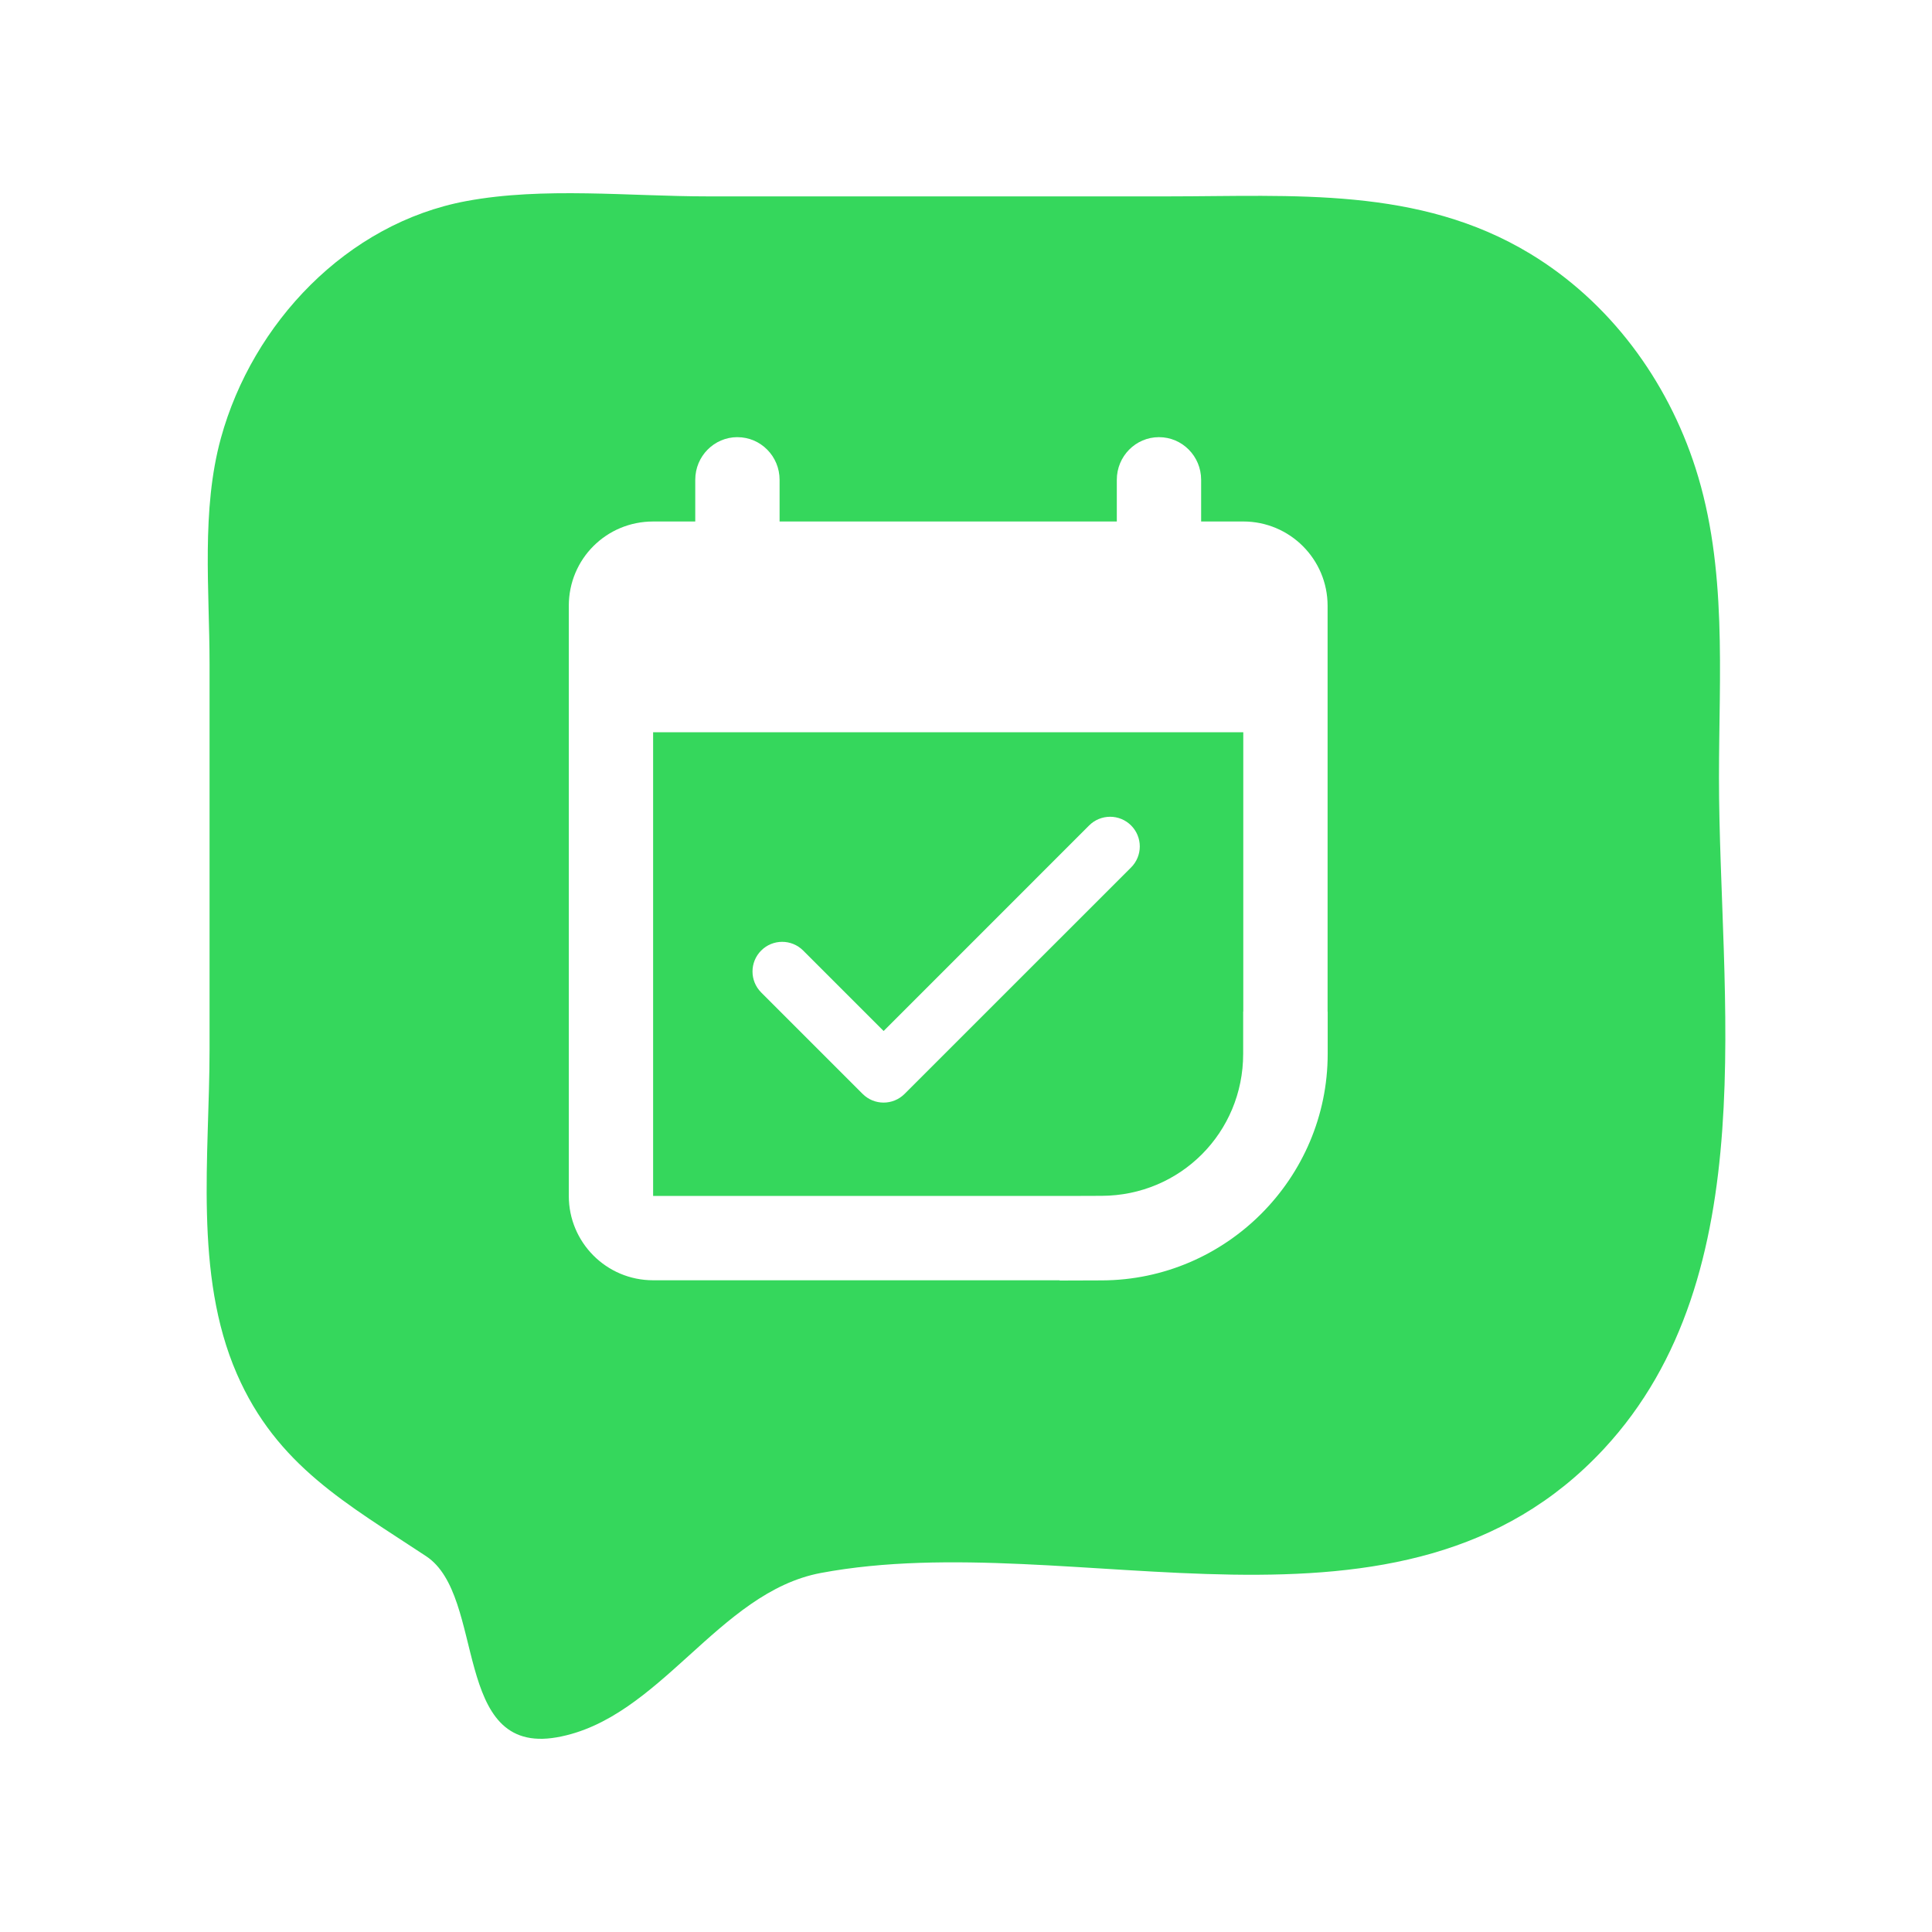
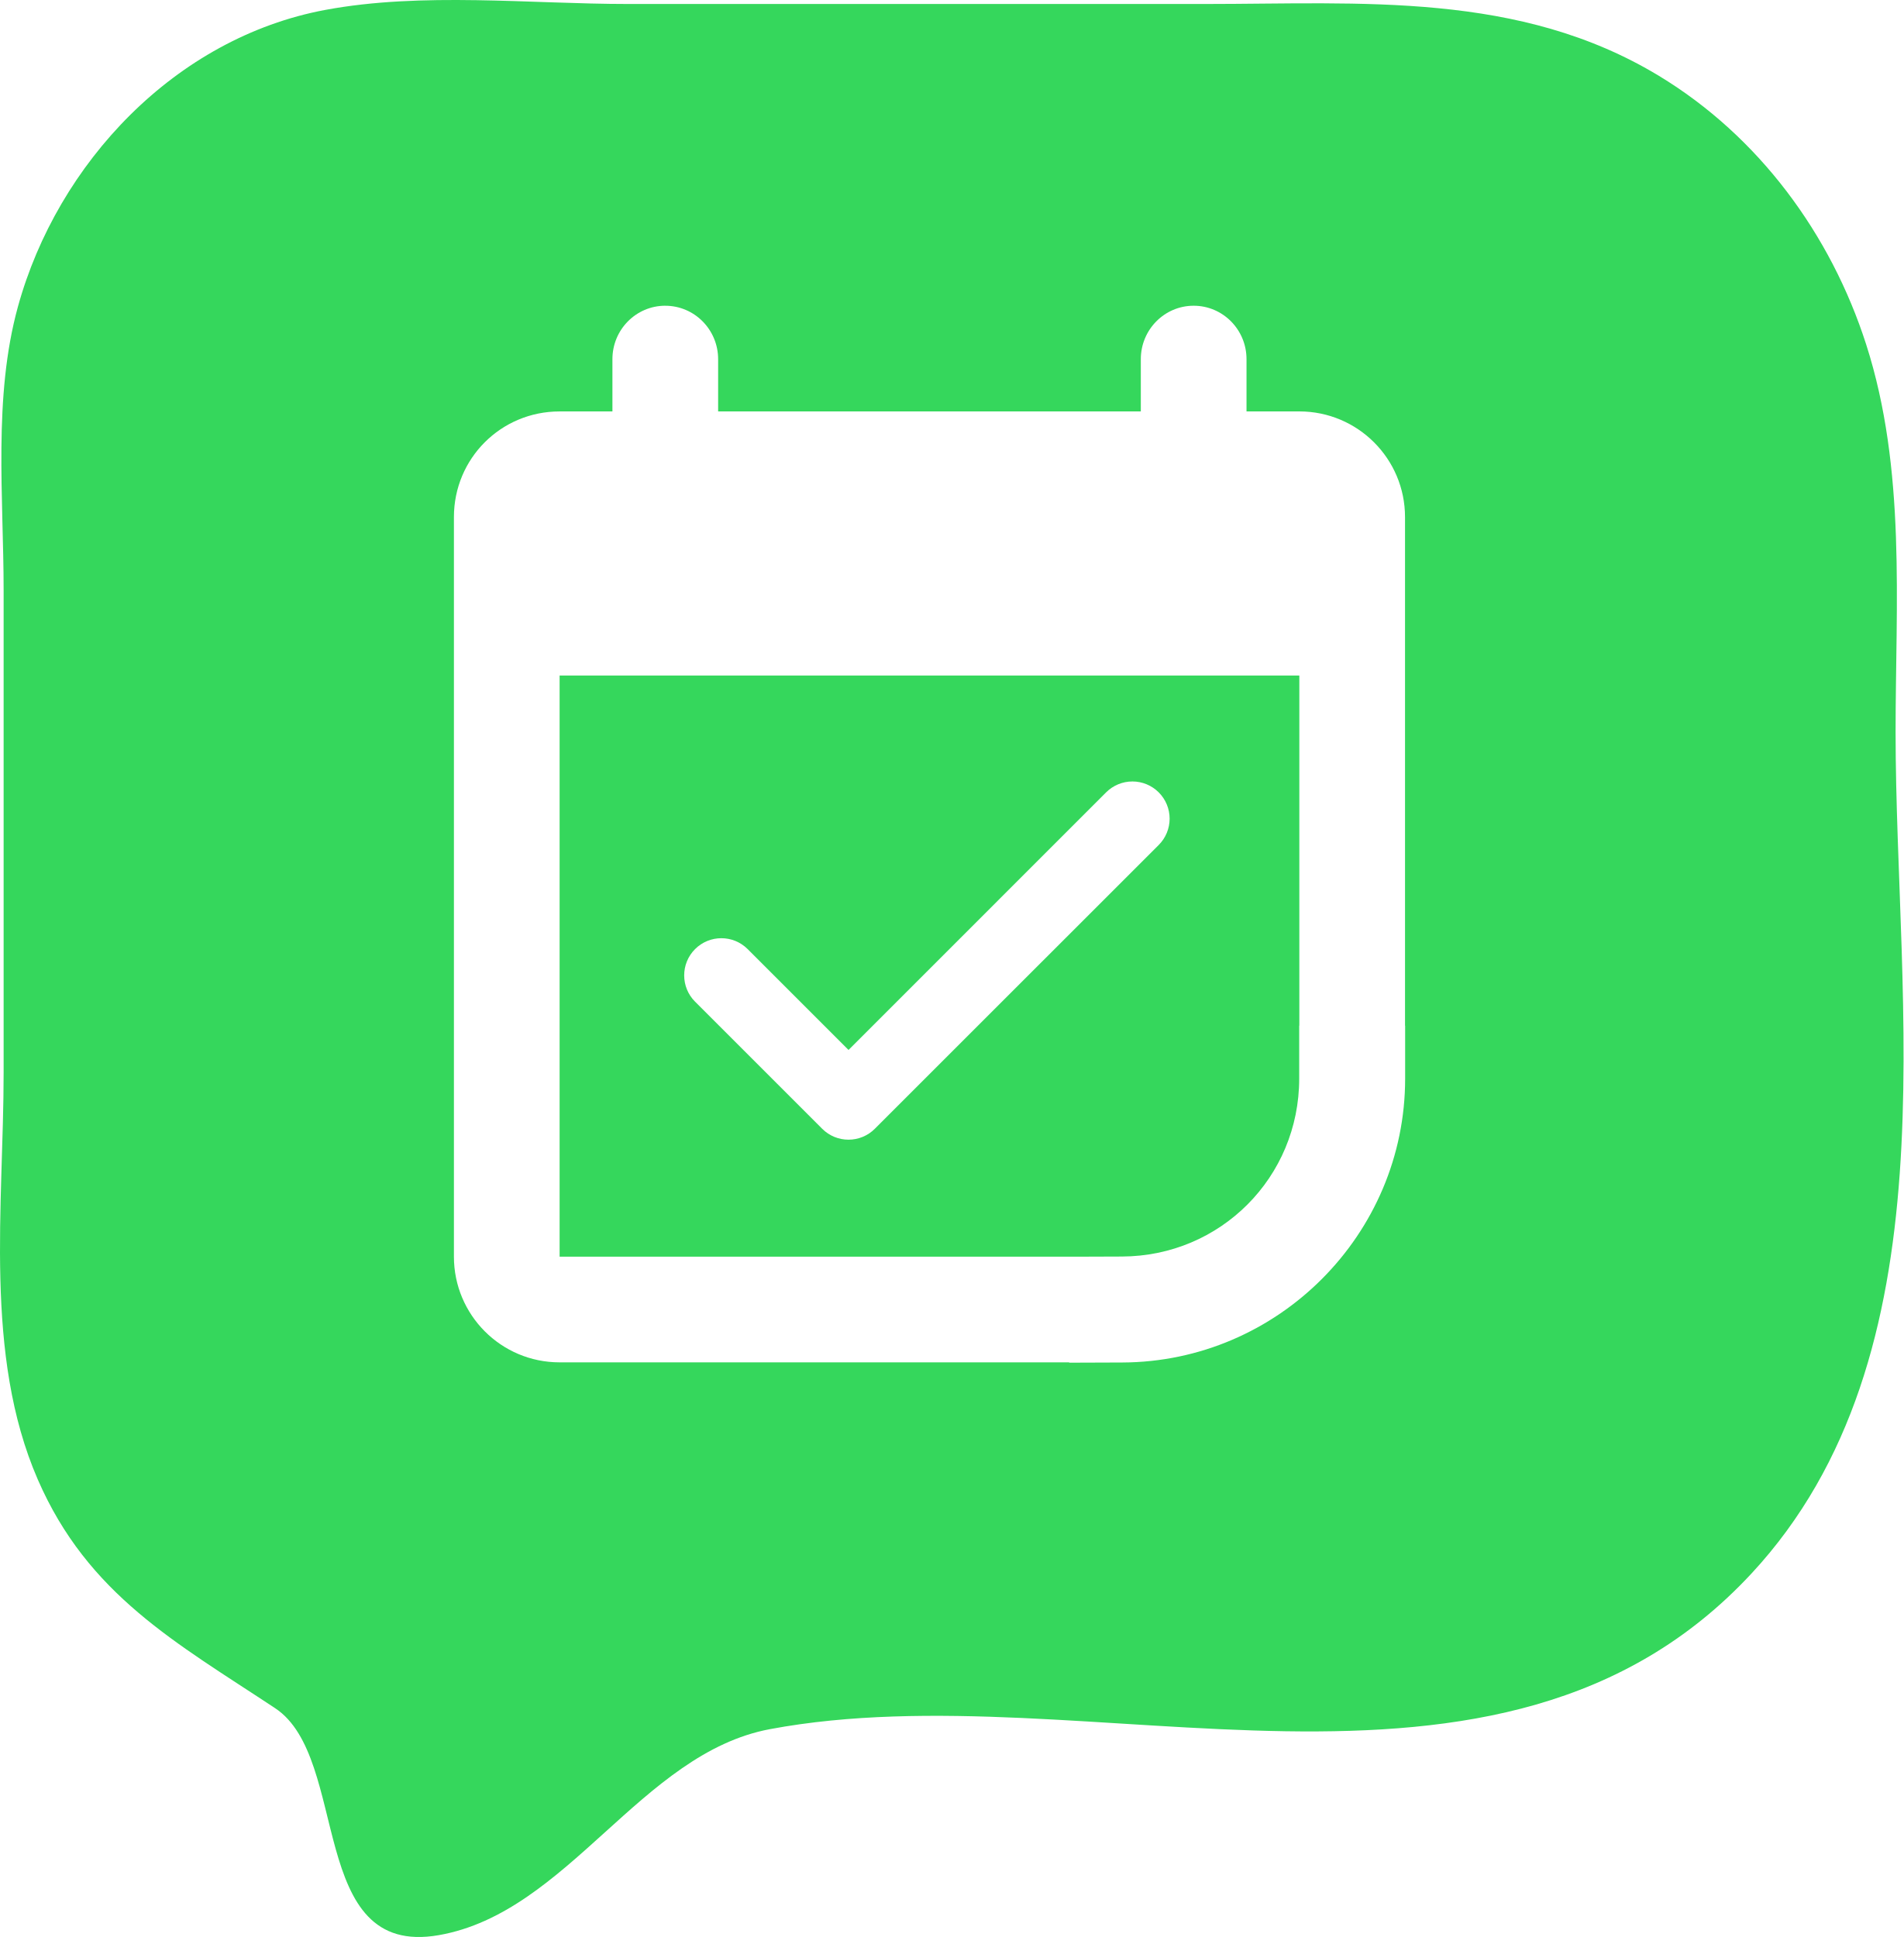
- <svg xmlns="http://www.w3.org/2000/svg" viewBox="0 0 264.583 264.583">
-   <g>
+ <svg xmlns="http://www.w3.org/2000/svg" viewBox="0 0 207.98 211.667">
+   <g transform="translate(-28.30178,-26.45837)">
    <path fill="#35d75c" d="m 89.443,100.279 v 63.504 h 56.794 l 4.631,-0.016 c 10.782,-0.033 19.381,-8.659 19.381,-19.441 v -5.788 h 0.015 v -38.259 z m 62.583,11.574 a 4.063,4.063 0 0 1 2.873,1.19 4.063,4.063 0 0 1 0,5.752 l -31.019,31.013 a 4.063,4.063 0 0 1 -5.745,0 l -13.891,-13.891 a 4.063,4.063 0 0 1 0,-5.745 4.063,4.063 0 0 1 5.745,0 l 11.021,11.021 28.143,-28.149 a 4.063,4.063 0 0 1 2.873,-1.19 z" />
    <path fill="#35d75c" d="m 80.319,26.478 c -5.604,-0.085 -11.189,0.077 -16.48,1.064 -16.358,3.052 -29.247,16.714 -33.578,32.426 -2.725,9.887 -1.563,20.848 -1.563,31.007 v 52.712 c 0,14.506 -2.191,30.815 3.731,44.443 5.48,12.611 15.134,17.842 25.937,24.995 8.239,5.456 3.443,27.329 17.883,24.798 14.138,-2.478 22.068,-19.869 36.167,-22.509 34.88,-6.532 79.567,12.806 107.243,-17.003 22.207,-23.918 15.75,-62.002 15.75,-91.931 0,-14.137 1.172,-28.719 -3.212,-42.376 C 228.325,52.041 220.458,41.353 209.569,34.756 194.293,25.502 177.08,26.894 159.959,26.894 H 96.912 c -5.367,0 -10.99,-0.332 -16.594,-0.417 z M 100.989,59.868 v 0.002 c 3.189,-5.08e-4 5.774,2.614 5.774,5.838 v 5.71 h 46.182 v -5.704 -0.008 c -2.3e-4,-3.224 2.585,-5.839 5.774,-5.838 3.189,-5.07e-4 5.775,2.614 5.774,5.838 v 5.71 h 5.771 c 6.377,0 11.547,5.168 11.547,11.545 V 138.539 h 0.013 v 5.789 c 0,17.025 -13.898,30.966 -30.923,31.018 l -5.786,0.02 v -0.036 H 89.443 c -6.408,0 -11.547,-5.195 -11.547,-11.545 V 82.963 c 0,-6.408 5.139,-11.545 11.547,-11.545 h 5.771 v -5.706 -0.008 c -2.27e-4,-3.224 2.585,-5.837 5.774,-5.837 z" />
  </g>
</svg>
